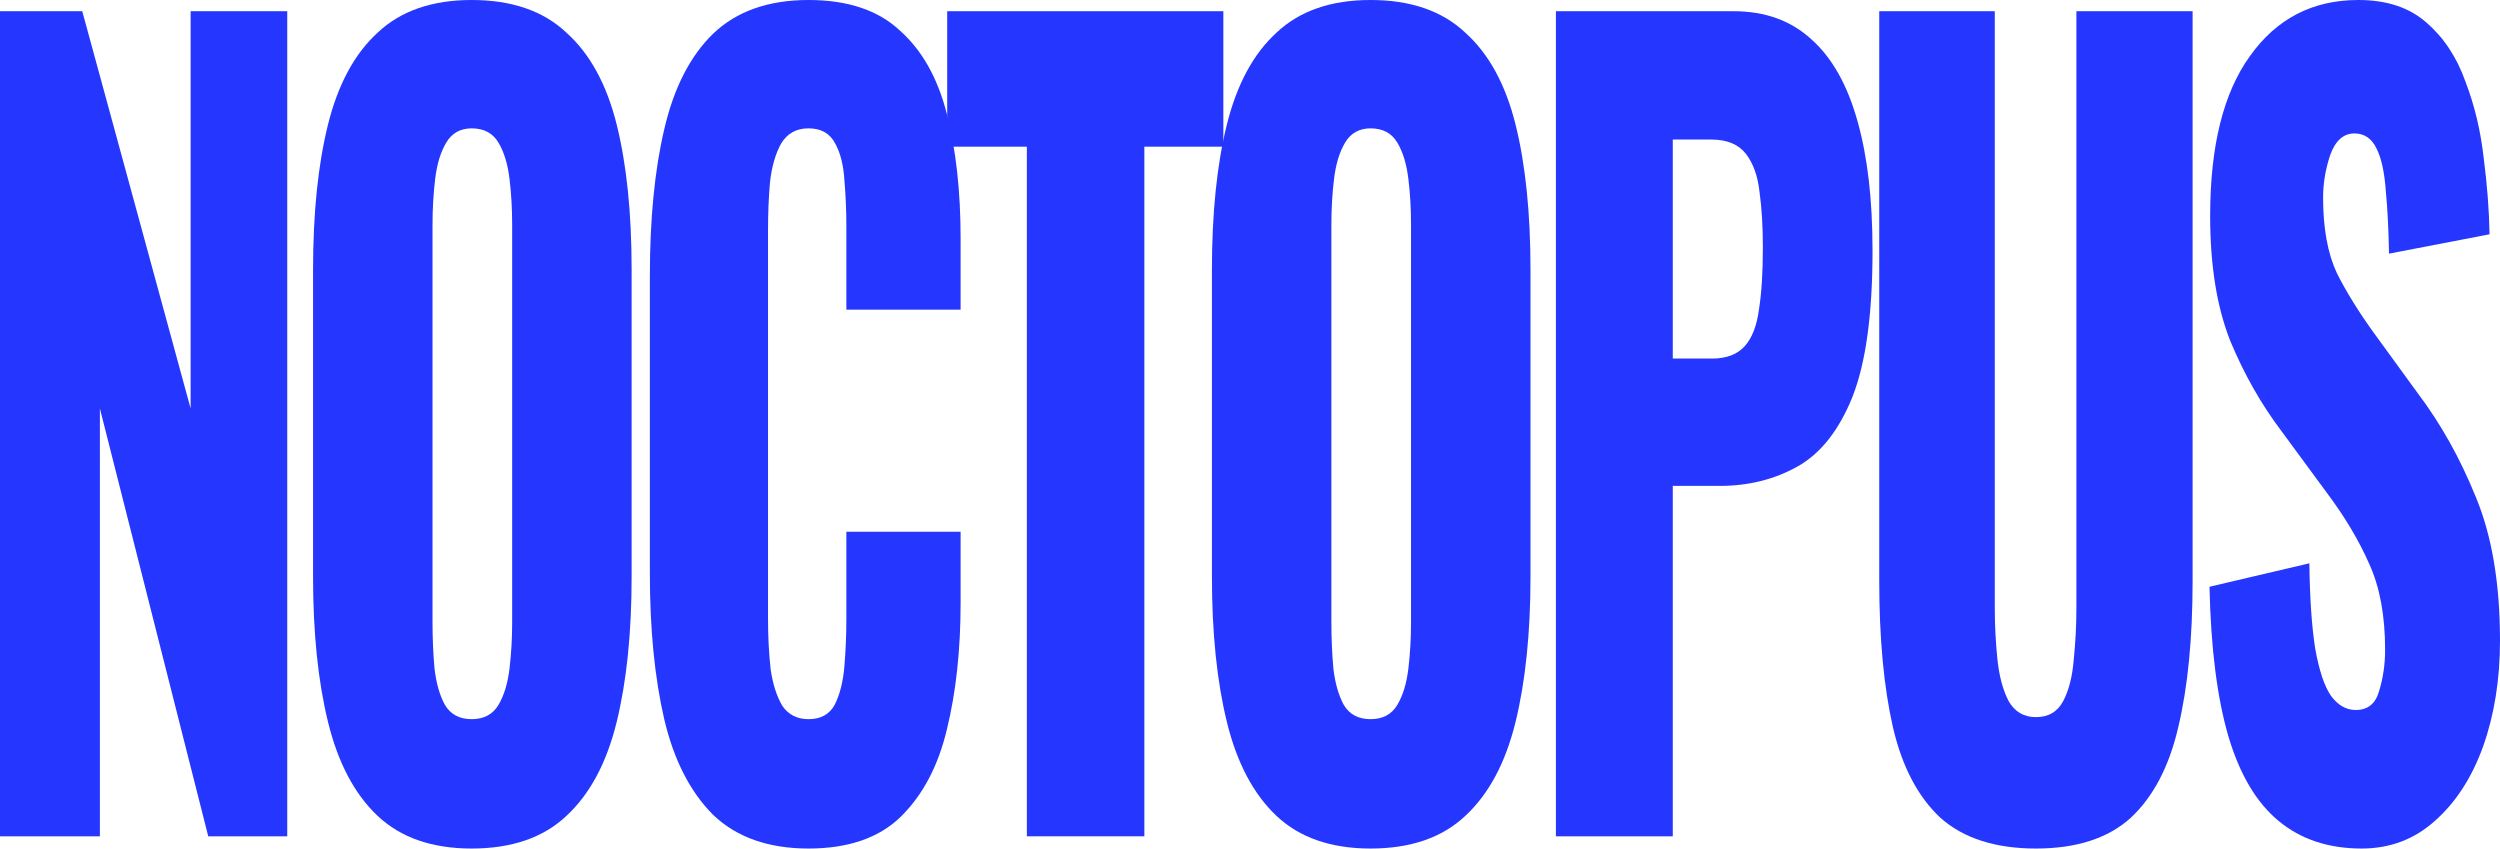
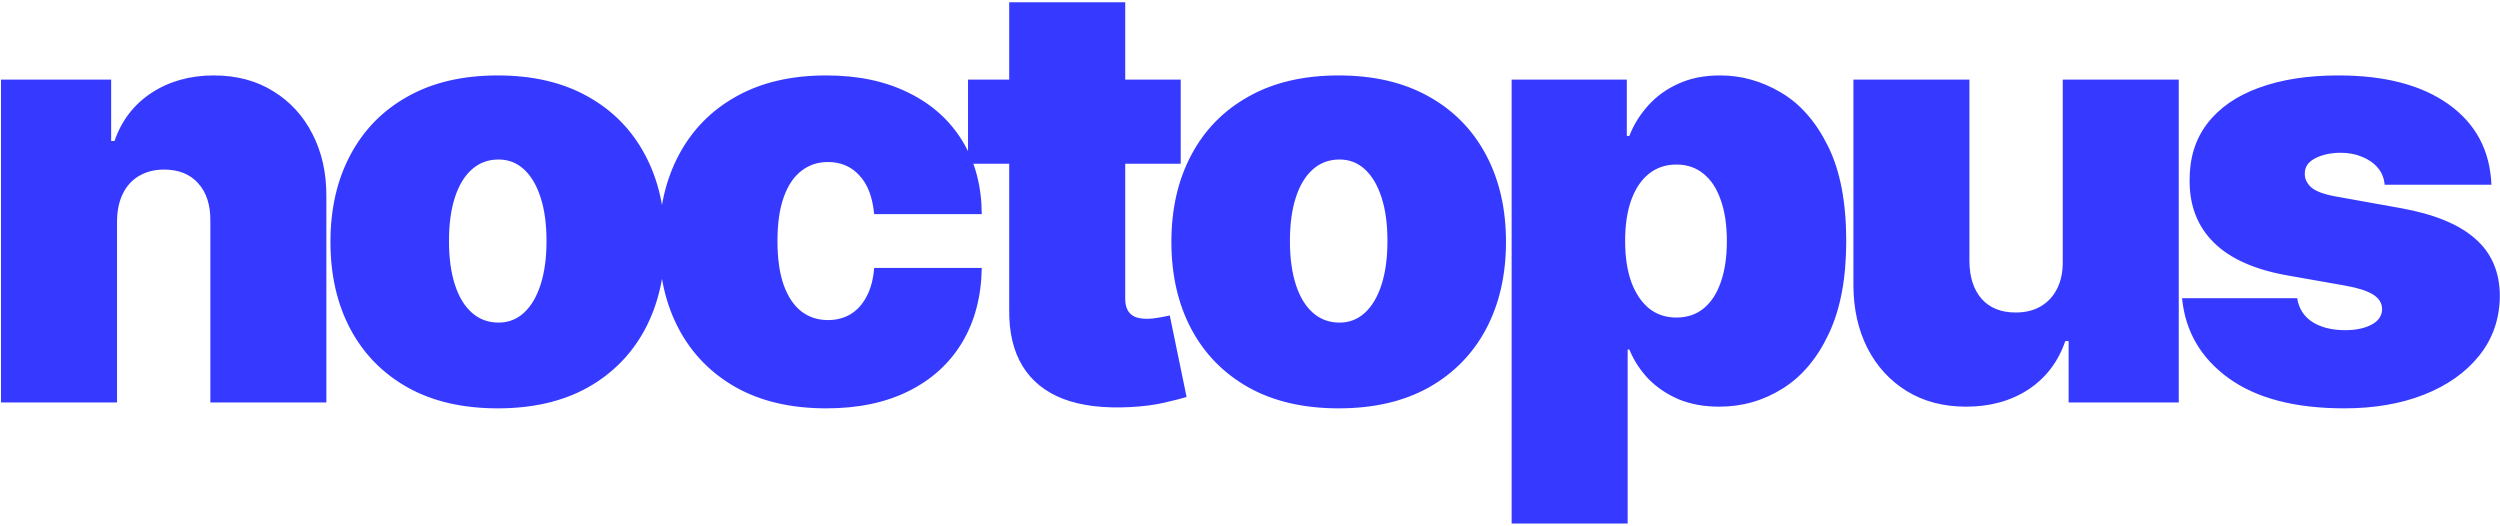
- <svg xmlns="http://www.w3.org/2000/svg" width="1261" height="428" viewBox="0 0 1261 428" fill="none">
-   <path d="M0 421.834V5.652H41.489L96.15 206.036V5.652H144.883V421.834H105.04L50.38 206.036V421.834H0Z" fill="#2537FF" />
-   <path d="M237.92 428C217.943 428 202.138 422.519 190.503 411.558C178.869 400.597 170.527 384.84 165.478 364.288C160.429 343.736 157.905 319.244 157.905 290.814V136.158C157.905 107.385 160.429 82.894 165.478 62.684C170.527 42.475 178.869 27.06 190.503 16.442C202.138 5.481 217.943 0 237.92 0C258.115 0 274.031 5.481 285.665 16.442C297.519 27.06 305.971 42.475 311.02 62.684C316.068 82.894 318.593 107.385 318.593 136.158V290.814C318.593 319.244 316.068 343.736 311.02 364.288C305.971 384.84 297.519 400.597 285.665 411.558C274.031 422.519 258.115 428 237.92 428ZM237.92 362.747C244.066 362.747 248.566 360.349 251.42 355.553C254.274 350.758 256.14 344.592 257.018 337.056C257.896 329.521 258.335 321.814 258.335 313.935V113.551C258.335 105.33 257.896 97.623 257.018 90.43C256.14 82.894 254.274 76.728 251.42 71.933C248.566 67.137 244.066 64.74 237.92 64.74C232.212 64.74 227.931 67.137 225.078 71.933C222.224 76.728 220.358 82.894 219.48 90.43C218.602 97.623 218.163 105.33 218.163 113.551V313.935C218.163 321.814 218.492 329.521 219.151 337.056C220.029 344.592 221.785 350.758 224.419 355.553C227.273 360.349 231.773 362.747 237.92 362.747Z" fill="#2537FF" />
-   <path d="M407.807 428C387.611 428 371.586 422.348 359.732 411.044C348.098 399.398 339.866 383.299 335.036 362.747C330.207 341.852 327.792 317.361 327.792 289.273V139.241C327.792 110.468 330.207 85.805 335.036 65.253C339.866 44.358 348.098 28.259 359.732 16.956C371.586 5.652 387.611 0 407.807 0C427.564 0 442.93 5.138 453.906 15.414C465.102 25.348 473.004 39.392 477.614 57.546C482.224 75.701 484.529 96.595 484.529 120.231V156.197H426.905V114.579C426.905 106.358 426.576 98.479 425.917 90.944C425.478 83.408 423.942 77.242 421.307 72.447C418.673 67.308 414.173 64.74 407.807 64.74C401.66 64.74 397.051 67.308 393.977 72.447C391.124 77.585 389.258 84.093 388.38 91.971C387.721 99.507 387.392 107.557 387.392 116.12V311.88C387.392 321.128 387.831 329.692 388.709 337.57C389.806 345.106 391.782 351.272 394.636 356.067C397.709 360.52 402.1 362.747 407.807 362.747C413.954 362.747 418.344 360.349 420.978 355.553C423.612 350.415 425.259 343.907 425.917 336.029C426.576 328.15 426.905 320.101 426.905 311.88V268.206H484.529V304.173C484.529 327.808 482.224 349.045 477.614 367.885C473.224 386.382 465.431 401.111 454.235 412.072C443.259 422.691 427.783 428 407.807 428Z" fill="#2537FF" />
-   <path d="M517.943 421.834V73.988H477.771V5.652H617.056V73.988H577.213V421.834H517.943Z" fill="#2537FF" />
-   <path d="M691.309 428C671.332 428 655.527 422.519 643.892 411.558C632.258 400.597 623.916 384.84 618.867 364.288C613.818 343.736 611.294 319.244 611.294 290.814V136.158C611.294 107.385 613.818 82.894 618.867 62.684C623.916 42.475 632.258 27.06 643.892 16.442C655.527 5.481 671.332 0 691.309 0C711.504 0 727.42 5.481 739.054 16.442C750.908 27.06 759.36 42.475 764.409 62.684C769.458 82.894 771.982 107.385 771.982 136.158V290.814C771.982 319.244 769.458 343.736 764.409 364.288C759.36 384.84 750.908 400.597 739.054 411.558C727.42 422.519 711.504 428 691.309 428ZM691.309 362.747C697.455 362.747 701.955 360.349 704.809 355.553C707.663 350.758 709.529 344.592 710.407 337.056C711.285 329.521 711.724 321.814 711.724 313.935V113.551C711.724 105.33 711.285 97.623 710.407 90.43C709.529 82.894 707.663 76.728 704.809 71.933C701.955 67.137 697.455 64.74 691.309 64.74C685.601 64.74 681.32 67.137 678.467 71.933C675.613 76.728 673.747 82.894 672.869 90.43C671.991 97.623 671.552 105.33 671.552 113.551V313.935C671.552 321.814 671.881 329.521 672.54 337.056C673.418 344.592 675.174 350.758 677.808 355.553C680.662 360.349 685.162 362.747 691.309 362.747Z" fill="#2537FF" />
-   <path d="M784.803 421.834V5.652H874.367C890.392 5.652 903.563 10.447 913.881 20.038C924.198 29.287 931.881 42.988 936.93 61.143C941.979 78.955 944.504 100.706 944.504 126.396C944.504 158.595 941.101 183.257 934.296 200.384C927.491 217.168 918.271 228.815 906.637 235.323C895.002 241.831 881.941 245.085 867.452 245.085H843.744V421.834H784.803ZM843.744 180.86H863.501C870.745 180.86 876.233 178.804 879.965 174.694C883.697 170.583 886.111 164.418 887.209 156.197C888.526 147.976 889.185 137.529 889.185 124.855C889.185 114.236 888.636 104.988 887.538 97.109C886.66 88.888 884.355 82.38 880.623 77.585C876.892 72.789 871.074 70.391 863.172 70.391H843.744V180.86Z" fill="#2537FF" />
-   <path d="M1026.92 428C1006.5 428 990.478 422.862 978.844 412.586C967.429 401.967 959.416 386.724 954.806 366.857C950.197 346.647 947.892 321.985 947.892 292.869V5.652H1006.17V306.742C1006.17 315.305 1006.61 323.869 1007.49 332.432C1008.37 340.996 1010.24 348.018 1013.09 353.498C1016.16 358.979 1020.77 361.719 1026.92 361.719C1033.28 361.719 1037.89 358.979 1040.75 353.498C1043.6 348.018 1045.36 340.996 1046.02 332.432C1046.89 323.869 1047.33 315.305 1047.33 306.742V5.652H1105.95V292.869C1105.95 321.985 1103.53 346.647 1098.7 366.857C1094.09 386.724 1086.08 401.967 1074.66 412.586C1063.25 422.862 1047.33 428 1026.92 428Z" fill="#2537FF" />
-   <path d="M1191.19 428C1174.51 428 1160.57 423.376 1149.37 414.127C1138.18 404.879 1129.73 390.663 1124.02 371.481C1118.31 351.957 1115.13 326.78 1114.47 295.952L1164.85 284.134C1165.07 301.946 1166.06 316.333 1167.81 327.294C1169.79 338.255 1172.42 346.134 1175.72 350.929C1179.23 355.725 1183.4 358.122 1188.23 358.122C1194.38 358.122 1198.33 354.868 1200.08 348.36C1202.06 341.852 1203.05 335.001 1203.05 327.808C1203.05 310.681 1200.41 296.295 1195.14 284.648C1189.88 272.659 1182.74 260.671 1173.74 248.682L1150.69 217.34C1140.59 203.981 1132.03 188.909 1125.01 172.125C1118.2 154.998 1114.8 133.932 1114.8 108.927C1114.8 73.645 1121.5 46.756 1134.89 28.259C1148.28 9.42 1166.5 0 1189.55 0C1203.82 0 1215.23 3.768 1223.79 11.304C1232.57 18.84 1239.16 28.773 1243.55 41.104C1248.16 53.093 1251.23 65.938 1252.77 79.64C1254.52 92.999 1255.51 105.844 1255.73 118.175L1205.02 127.938C1204.8 115.606 1204.25 104.988 1203.38 96.082C1202.72 86.833 1201.18 79.811 1198.77 75.016C1196.35 69.877 1192.62 67.308 1187.57 67.308C1182.08 67.308 1178.02 70.905 1175.39 78.098C1172.97 85.292 1171.77 92.485 1171.77 99.678C1171.77 115.092 1174.07 127.766 1178.68 137.7C1183.51 147.291 1189.77 157.396 1197.45 168.014L1219.51 198.329C1231.15 213.743 1240.91 231.212 1248.82 250.737C1256.94 270.262 1261 294.411 1261 323.184C1261 342.708 1258.15 360.52 1252.44 376.619C1246.73 392.376 1238.61 404.879 1228.07 414.127C1217.75 423.376 1205.46 428 1191.19 428Z" fill="#2537FF" />
+ <svg xmlns="http://www.w3.org/2000/svg" width="1056" height="222" viewBox="0 0 1056 222" fill="none">
+   <path d="M49.435 93.296V170H0.429V33.636H46.949V59.56H48.369C51.329 50.919 56.537 44.142 63.994 39.229C71.511 34.317 80.27 31.861 90.273 31.861C99.92 31.861 108.295 34.08 115.397 38.519C122.558 42.899 128.092 48.936 131.999 56.63C135.964 64.324 137.917 73.113 137.858 82.997V170H88.852V93.296C88.912 86.548 87.195 81.251 83.703 77.404C80.27 73.557 75.476 71.633 69.321 71.633C65.296 71.633 61.775 72.521 58.756 74.297C55.797 76.013 53.519 78.499 51.92 81.754C50.322 84.95 49.494 88.797 49.435 93.296ZM210.246 172.486C195.45 172.486 182.784 169.556 172.249 163.697C161.714 157.778 153.635 149.551 148.012 139.016C142.39 128.422 139.578 116.141 139.578 102.173C139.578 88.206 142.39 75.954 148.012 65.419C153.635 54.825 161.714 46.598 172.249 40.739C182.784 34.82 195.45 31.861 210.246 31.861C225.042 31.861 237.708 34.82 248.243 40.739C258.778 46.598 266.857 54.825 272.48 65.419C278.102 75.954 280.914 88.206 280.914 102.173C280.914 116.141 278.102 128.422 272.48 139.016C266.857 149.551 258.778 157.778 248.243 163.697C237.708 169.556 225.042 172.486 210.246 172.486ZM210.601 136.264C214.744 136.264 218.325 134.873 221.343 132.092C224.362 129.31 226.7 125.344 228.357 120.195C230.014 115.046 230.843 108.92 230.843 101.818C230.843 94.657 230.014 88.531 228.357 83.441C226.7 78.292 224.362 74.326 221.343 71.545C218.325 68.763 214.744 67.372 210.601 67.372C206.221 67.372 202.463 68.763 199.326 71.545C196.19 74.326 193.792 78.292 192.135 83.441C190.478 88.531 189.65 94.657 189.65 101.818C189.65 108.92 190.478 115.046 192.135 120.195C193.792 125.344 196.19 129.31 199.326 132.092C202.463 134.873 206.221 136.264 210.601 136.264ZM348.996 172.486C334.2 172.486 321.534 169.556 310.999 163.697C300.464 157.778 292.385 149.551 286.762 139.016C281.14 128.422 278.328 116.141 278.328 102.173C278.328 88.206 281.14 75.954 286.762 65.419C292.385 54.825 300.464 46.598 310.999 40.739C321.534 34.82 334.2 31.861 348.996 31.861C362.372 31.861 373.943 34.287 383.708 39.141C393.533 43.935 401.139 50.741 406.525 59.56C411.91 68.319 414.633 78.617 414.692 90.454H369.238C368.587 83.293 366.515 77.848 363.023 74.119C359.59 70.331 355.151 68.438 349.706 68.438C345.445 68.438 341.716 69.68 338.52 72.166C335.324 74.593 332.838 78.292 331.063 83.263C329.287 88.176 328.4 94.361 328.4 101.818C328.4 109.276 329.287 115.49 331.063 120.462C332.838 125.374 335.324 129.073 338.52 131.559C341.716 133.986 345.445 135.199 349.706 135.199C353.317 135.199 356.513 134.37 359.294 132.713C362.076 130.997 364.325 128.511 366.042 125.256C367.817 121.941 368.882 117.917 369.238 113.182H414.692C414.515 125.196 411.762 135.672 406.436 144.609C401.109 153.487 393.563 160.353 383.797 165.206C374.091 170.059 362.49 172.486 348.996 172.486ZM498.732 33.636V69.148H408.889V33.636H498.732ZM426.289 0.966H475.295V126.143C475.295 128.037 475.62 129.635 476.271 130.938C476.923 132.18 477.929 133.127 479.29 133.778C480.651 134.37 482.397 134.666 484.528 134.666C486.008 134.666 487.724 134.489 489.677 134.134C491.689 133.778 493.169 133.482 494.116 133.246L501.218 167.692C499.028 168.343 495.892 169.142 491.808 170.089C487.783 171.036 482.989 171.657 477.426 171.953C466.18 172.545 456.74 171.391 449.105 168.491C441.47 165.531 435.729 160.885 431.882 154.553C428.035 148.22 426.171 140.289 426.289 130.76V0.966ZM565.461 172.486C550.665 172.486 537.999 169.556 527.464 163.697C516.929 157.778 508.85 149.551 503.227 139.016C497.605 128.422 494.793 116.141 494.793 102.173C494.793 88.206 497.605 75.954 503.227 65.419C508.85 54.825 516.929 46.598 527.464 40.739C537.999 34.82 550.665 31.861 565.461 31.861C580.257 31.861 592.923 34.82 603.458 40.739C613.993 46.598 622.072 54.825 627.695 65.419C633.317 75.954 636.129 88.206 636.129 102.173C636.129 116.141 633.317 128.422 627.695 139.016C622.072 149.551 613.993 157.778 603.458 163.697C592.923 169.556 580.257 172.486 565.461 172.486ZM565.816 136.264C569.959 136.264 573.54 134.873 576.558 132.092C579.577 129.31 581.915 125.344 583.572 120.195C585.229 115.046 586.058 108.92 586.058 101.818C586.058 94.657 585.229 88.531 583.572 83.441C581.915 78.292 579.577 74.326 576.558 71.545C573.54 68.763 569.959 67.372 565.816 67.372C561.436 67.372 557.678 68.763 554.541 71.545C551.404 74.326 549.007 78.292 547.35 83.441C545.693 88.531 544.864 94.657 544.864 101.818C544.864 108.92 545.693 115.046 547.35 120.195C549.007 125.344 551.404 129.31 554.541 132.092C557.678 134.873 561.436 136.264 565.816 136.264ZM638.515 221.136V33.636H687.165V57.429H688.231C690.006 52.812 692.611 48.581 696.043 44.734C699.476 40.827 703.737 37.72 708.827 35.412C713.917 33.044 719.836 31.861 726.583 31.861C735.579 31.861 744.132 34.258 752.24 39.052C760.408 43.846 767.036 51.392 772.126 61.69C777.276 71.989 779.85 85.365 779.85 101.818C779.85 117.562 777.394 130.612 772.482 140.969C767.628 151.327 761.118 159.051 752.95 164.141C744.842 169.231 735.934 171.776 726.228 171.776C719.836 171.776 714.125 170.74 709.094 168.668C704.122 166.538 699.861 163.667 696.31 160.057C692.818 156.387 690.125 152.244 688.231 147.628H687.521V221.136H638.515ZM686.455 101.818C686.455 108.447 687.313 114.188 689.03 119.041C690.805 123.835 693.291 127.564 696.487 130.227C699.742 132.831 703.619 134.134 708.117 134.134C712.615 134.134 716.433 132.861 719.57 130.316C722.766 127.712 725.192 124.013 726.849 119.219C728.566 114.366 729.424 108.565 729.424 101.818C729.424 95.071 728.566 89.3 726.849 84.506C725.192 79.653 722.766 75.954 719.57 73.409C716.433 70.805 712.615 69.503 708.117 69.503C703.619 69.503 699.742 70.805 696.487 73.409C693.291 75.954 690.805 79.653 689.03 84.506C687.313 89.3 686.455 95.071 686.455 101.818ZM871.303 110.341V33.636H920.309V170H873.789V144.077H872.369C869.41 152.777 864.231 159.583 856.833 164.496C849.434 169.349 840.645 171.776 830.465 171.776C820.936 171.776 812.591 169.586 805.43 165.206C798.328 160.826 792.794 154.789 788.828 147.095C784.922 139.401 782.939 130.582 782.88 120.639V33.636H831.886V110.341C831.945 117.088 833.661 122.385 837.035 126.232C840.468 130.079 845.262 132.003 851.417 132.003C855.501 132.003 859.022 131.145 861.982 129.428C865 127.653 867.308 125.167 868.906 121.971C870.564 118.716 871.363 114.839 871.303 110.341ZM1052.38 78.026H1007.28C1007.04 75.244 1006.07 72.847 1004.35 70.835C1002.63 68.822 1000.41 67.283 997.691 66.218C995.028 65.094 992.068 64.531 988.813 64.531C984.611 64.531 981.001 65.301 977.982 66.84C974.964 68.378 973.484 70.568 973.543 73.409C973.484 75.421 974.342 77.286 976.118 79.002C977.953 80.719 981.474 82.05 986.683 82.997L1014.38 87.969C1028.35 90.514 1038.74 94.805 1045.54 100.842C1052.41 106.819 1055.87 114.839 1055.93 124.901C1055.87 134.607 1052.97 143.041 1047.23 150.202C1041.55 157.305 1033.76 162.809 1023.88 166.715C1014.06 170.562 1002.84 172.486 990.234 172.486C969.4 172.486 953.095 168.224 941.317 159.702C929.598 151.179 923.058 139.934 921.697 125.966H970.347C970.998 130.286 973.129 133.63 976.739 135.998C980.409 138.306 985.025 139.46 990.589 139.46C995.087 139.46 998.786 138.691 1001.69 137.152C1004.65 135.613 1006.15 133.423 1006.21 130.582C1006.15 127.978 1004.85 125.907 1002.31 124.368C999.822 122.829 995.915 121.586 990.589 120.639L966.441 116.378C952.532 113.951 942.116 109.335 935.191 102.528C928.266 95.722 924.834 86.963 924.893 76.25C924.834 66.78 927.319 58.761 932.35 52.191C937.44 45.562 944.69 40.532 954.101 37.099C963.571 33.607 974.786 31.861 987.748 31.861C1007.46 31.861 1022.99 35.945 1034.36 44.112C1045.78 52.28 1051.79 63.584 1052.38 78.026Z" fill="#3639FF" />
</svg>
